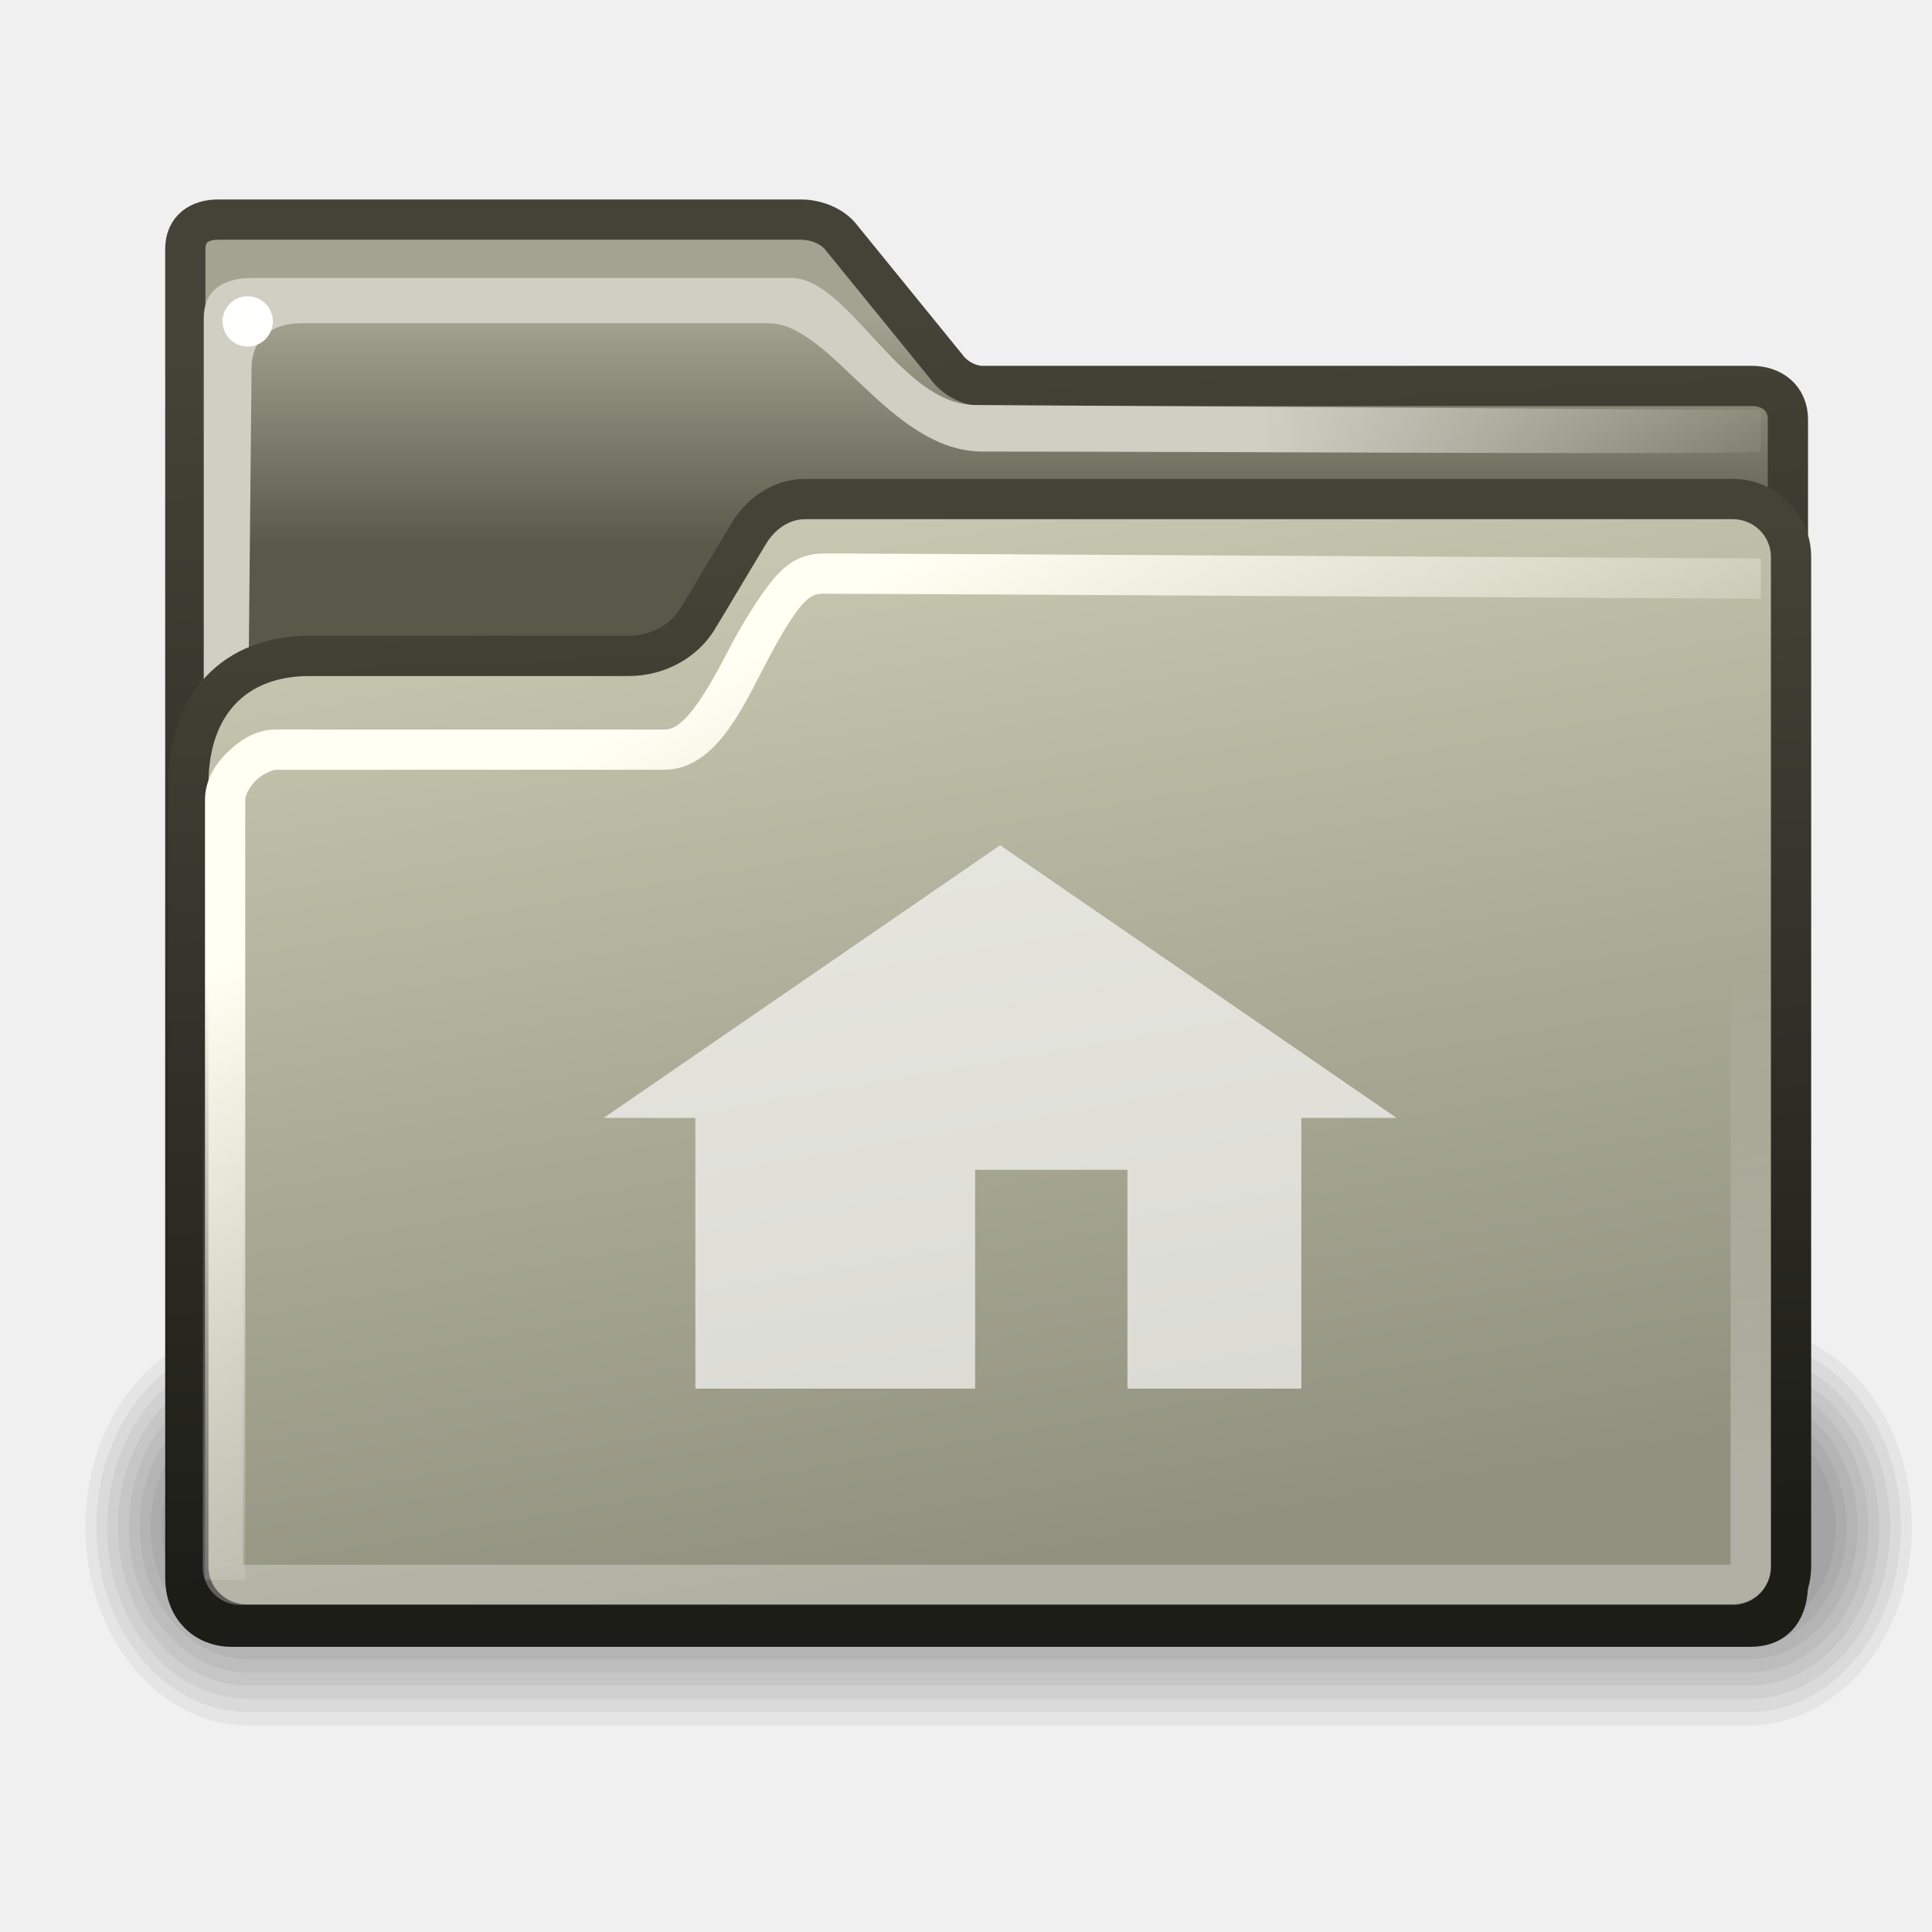
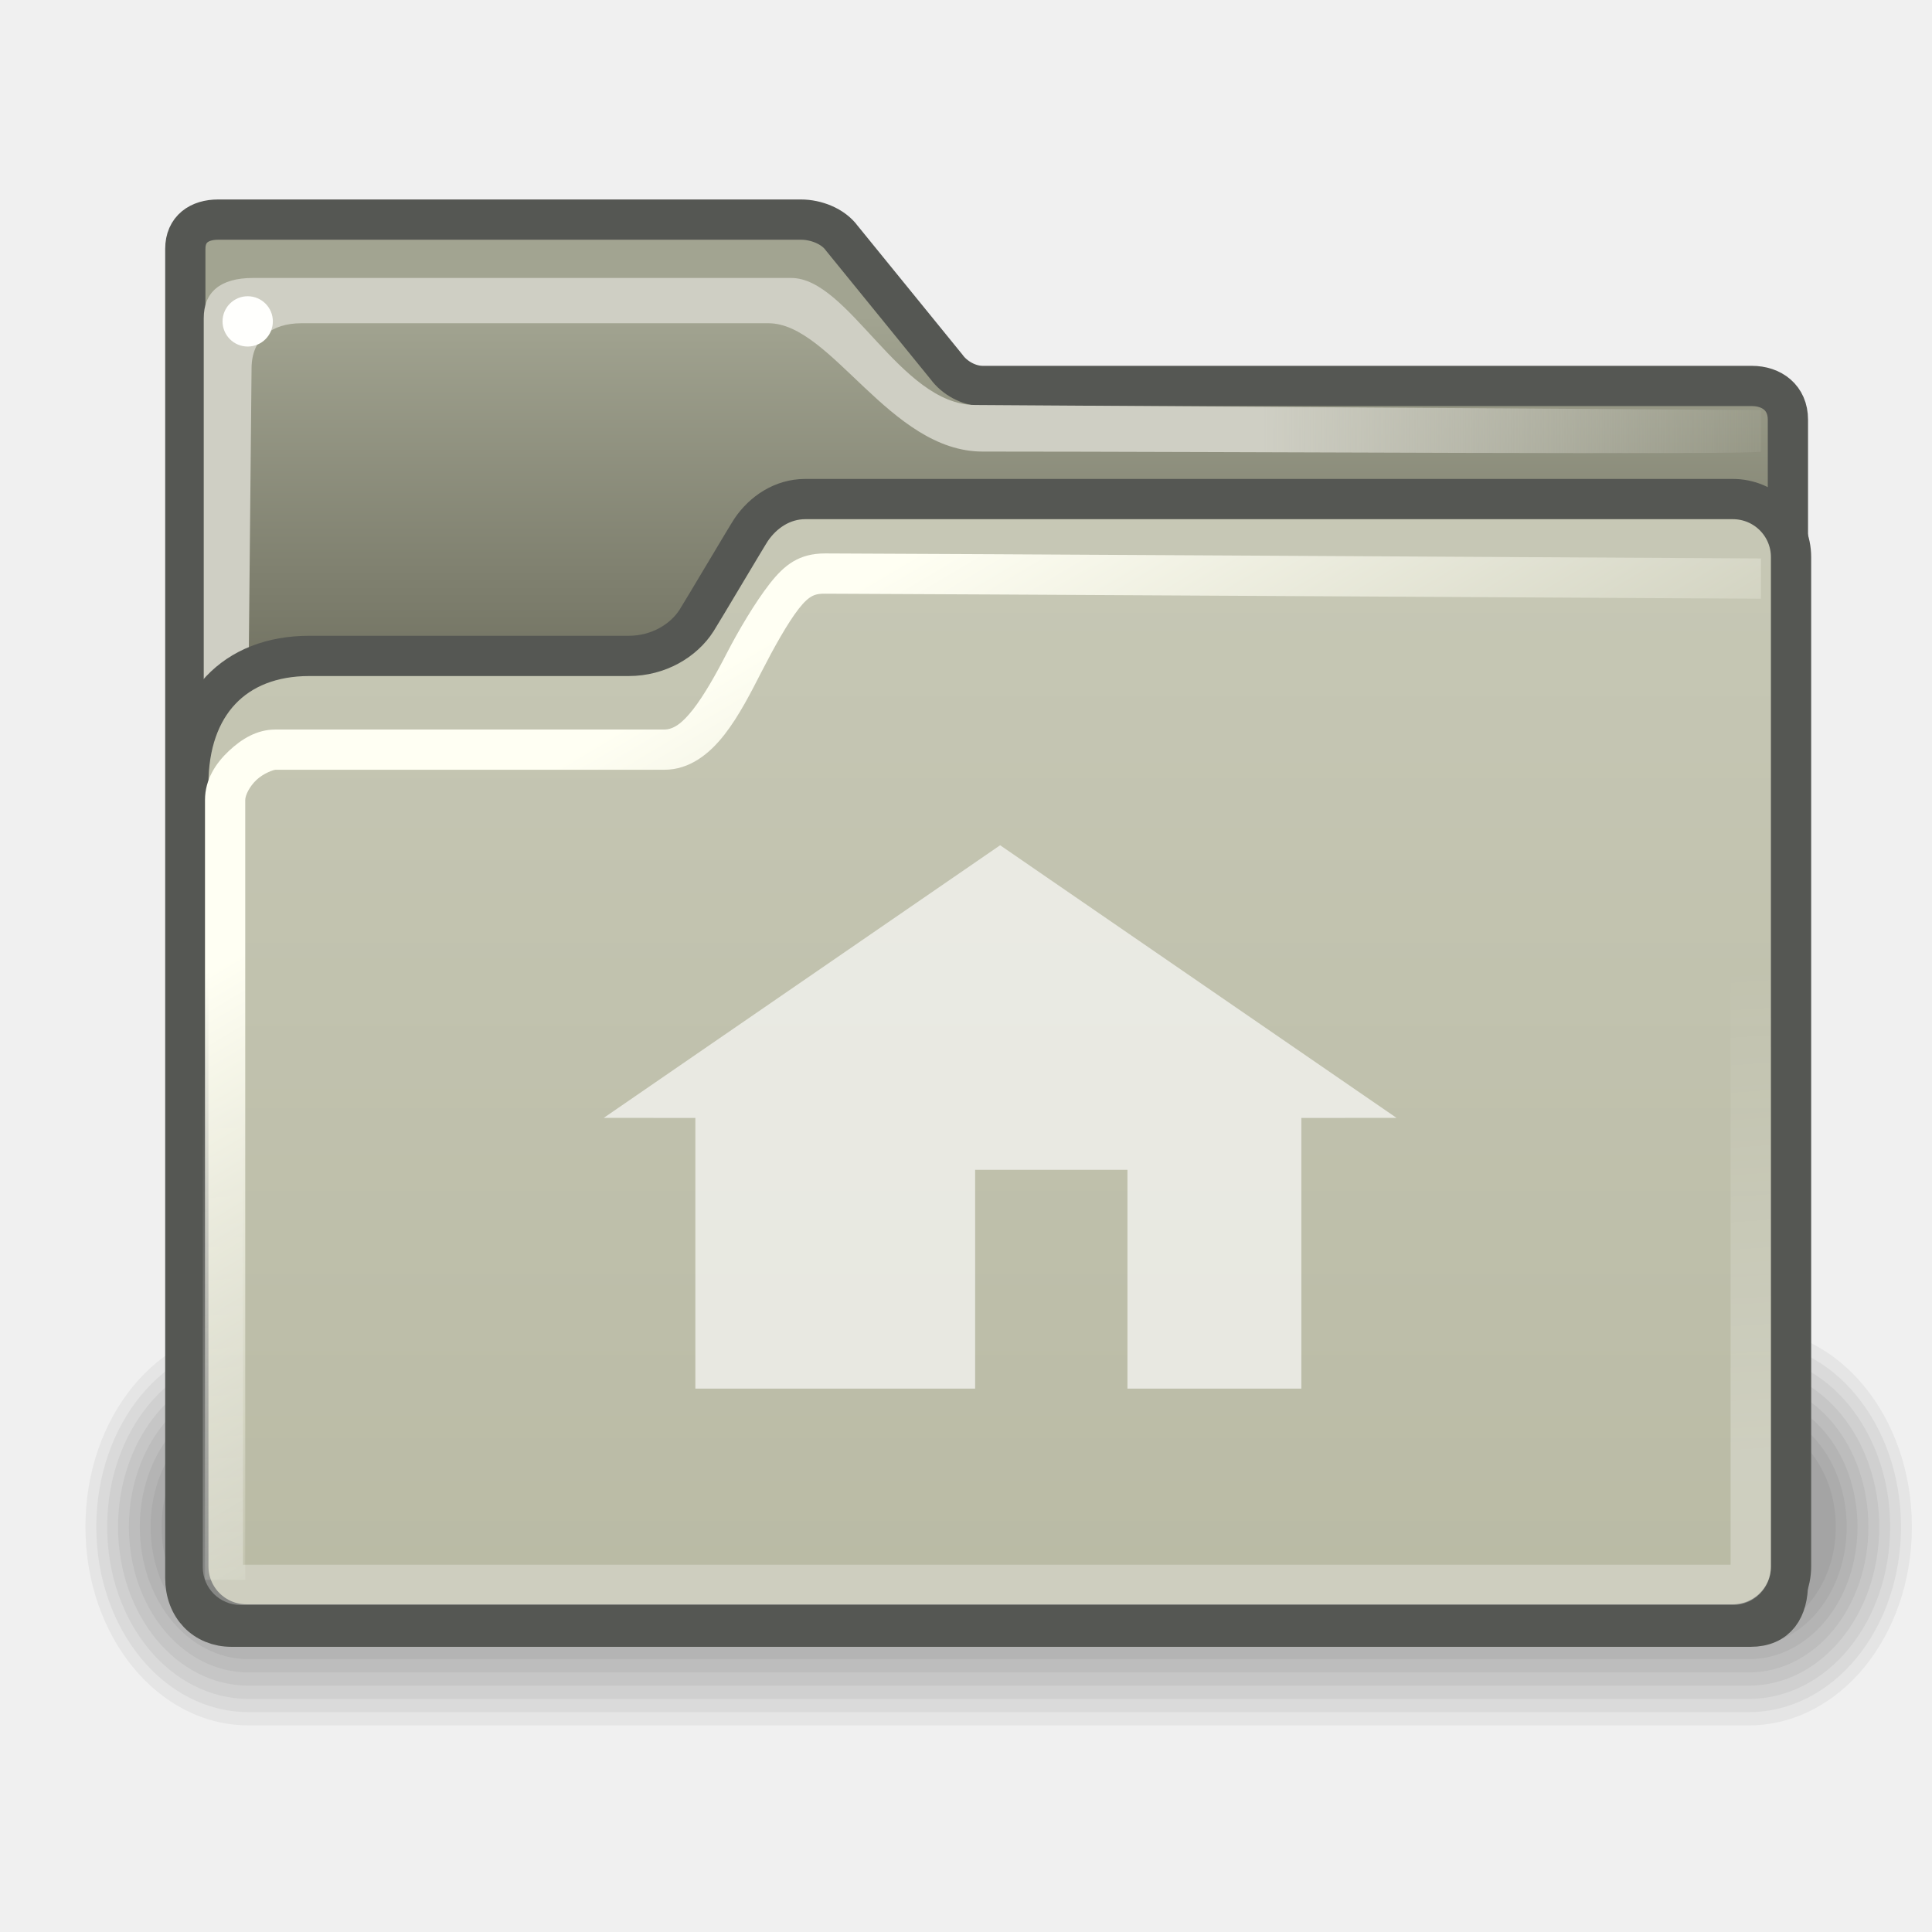
- <svg xmlns="http://www.w3.org/2000/svg" xmlns:xlink="http://www.w3.org/1999/xlink" id="svg1" height="48px" width="48px" y="0" x="0" version="1.0">
+ <svg xmlns="http://www.w3.org/2000/svg" xmlns:xlink="http://www.w3.org/1999/xlink" version="1.0" x="0" y="0" width="48px" height="48px" id="svg1">
  <defs id="defs3">
+     <linearGradient id="linearGradient4734">
+       <stop style="stop-color:#cccdbc;stop-opacity:1;" offset="0" id="stop4736" />
+       <stop style="stop-color:#b9baa4;stop-opacity:1;" offset="1" id="stop4738" />
+     </linearGradient>
    <linearGradient id="linearGradient2339">
      <stop style="stop-color:#ffffff;stop-opacity:1;" offset="0" id="stop2341" />
      <stop style="stop-color:#ffffff;stop-opacity:0;" offset="1" id="stop2343" />
    </linearGradient>
    <linearGradient xlink:href="#linearGradient2339" id="linearGradient2345" x1="25.851" y1="37.625" x2="24.996" y2="25.25" gradientUnits="userSpaceOnUse" />
    <linearGradient id="linearGradient465">
-       <stop id="stop466" offset="0" style="stop-color:#1d1d18;stop-opacity:1;" />
-       <stop id="stop467" offset="1" style="stop-color:#434337;stop-opacity:1;" />
+       <stop style="stop-color:#1d1d18;stop-opacity:1;" offset="0" id="stop466" />
+       <stop style="stop-color:#434337;stop-opacity:1;" offset="1" id="stop467" />
    </linearGradient>
    <linearGradient id="linearGradient356">
-       <stop id="stop357" offset="0" style="stop-color:#fffff3;stop-opacity:1;" />
-       <stop id="stop358" offset="1" style="stop-color:#fffff3;stop-opacity:0;" />
+       <stop style="stop-color:#fffff3;stop-opacity:1;" offset="0" id="stop357" />
+       <stop style="stop-color:#fffff3;stop-opacity:0;" offset="1" id="stop358" />
    </linearGradient>
    <linearGradient id="linearGradient330">
-       <stop id="stop331" offset="0" style="stop-color:#efefe3;stop-opacity:1;" />
-       <stop id="stop332" offset="1" style="stop-color:#efefe3;stop-opacity:0;" />
+       <stop style="stop-color:#efefe3;stop-opacity:1;" offset="0" id="stop331" />
+       <stop style="stop-color:#efefe3;stop-opacity:0;" offset="1" id="stop332" />
    </linearGradient>
    <linearGradient id="linearGradient311">
-       <stop id="stop312" offset="0" style="stop-color:#cfcfc4;stop-opacity:1;" />
-       <stop id="stop335" offset="0.327" style="stop-color:#cfcfc4;stop-opacity:1;" />
-       <stop id="stop313" offset="1" style="stop-color:#cfcfc4;stop-opacity:0;" />
+       <stop style="stop-color:#cfcfc4;stop-opacity:1;" offset="0" id="stop312" />
+       <stop style="stop-color:#cfcfc4;stop-opacity:1;" offset="0.327" id="stop335" />
+       <stop style="stop-color:#cfcfc4;stop-opacity:0;" offset="1" id="stop313" />
    </linearGradient>
    <linearGradient id="linearGradient235">
-       <stop id="stop236" offset="0" style="stop-color:#59594a;stop-opacity:1;" />
-       <stop id="stop237" offset="1" style="stop-color:#a2a491;stop-opacity:1;" />
+       <stop style="stop-color:#59594a;stop-opacity:1;" offset="0" id="stop236" />
+       <stop style="stop-color:#a2a491;stop-opacity:1;" offset="1" id="stop237" />
    </linearGradient>
    <linearGradient id="linearGradient984">
-       <stop id="stop985" offset="0" style="stop-color:#59594a;stop-opacity:1;" />
-       <stop id="stop986" offset="1" style="stop-color:#c5c7b0;stop-opacity:1;" />
+       <stop style="stop-color:#59594a;stop-opacity:1;" offset="0" id="stop985" />
+       <stop style="stop-color:#c5c7b0;stop-opacity:1;" offset="1" id="stop986" />
    </linearGradient>
    <linearGradient id="linearGradient874">
-       <stop id="stop875" offset="0" style="stop-color:#91917f;stop-opacity:1;" />
-       <stop id="stop876" offset="1" style="stop-color:#c5c7b0;stop-opacity:1;" />
+       <stop style="stop-color:#91917f;stop-opacity:1;" offset="0" id="stop875" />
+       <stop style="stop-color:#c5c7b0;stop-opacity:1;" offset="1" id="stop876" />
    </linearGradient>
    <linearGradient id="linearGradient869">
-       <stop id="stop870" offset="0" style="stop-color:#686b57;stop-opacity:1;" />
-       <stop id="stop871" offset="1" style="stop-color:#97997f;stop-opacity:1;" />
+       <stop style="stop-color:#686b57;stop-opacity:1;" offset="0" id="stop870" />
+       <stop style="stop-color:#97997f;stop-opacity:1;" offset="1" id="stop871" />
    </linearGradient>
-     <linearGradient gradientUnits="userSpaceOnUse" gradientTransform="scale(1.114987,0.896872)" xlink:href="#linearGradient869" id="linearGradient872" y2="-140.486" x2="26.242" y1="-97.788" x1="30.623" />
-     <linearGradient gradientUnits="userSpaceOnUse" gradientTransform="scale(1.2401,0.806386)" xlink:href="#linearGradient874" id="linearGradient873" y2="106.401" x2="18.144" y1="236.178" x1="18.144" />
-     <linearGradient gradientUnits="userSpaceOnUse" gradientTransform="scale(1.11804,0.894423)" xlink:href="#linearGradient984" id="linearGradient877" y2="-149.873" x2="196.786" y1="-112.14" x1="196.786" />
-     <linearGradient y2="106.401" x2="18.144" y1="236.178" x1="18.144" gradientTransform="scale(1.2401,0.806386)" gradientUnits="userSpaceOnUse" id="linearGradient242" xlink:href="#linearGradient874" />
-     <linearGradient y2="-140.486" x2="26.242" y1="-97.788" x1="30.623" gradientTransform="scale(1.114987,0.896872)" gradientUnits="userSpaceOnUse" id="linearGradient244" xlink:href="#linearGradient869" />
-     <linearGradient y2="-140.486" x2="26.242" y1="-97.788" x1="30.623" gradientTransform="matrix(1.114987,0,0,0.896872,283.1033,-22.72401)" gradientUnits="userSpaceOnUse" id="linearGradient245" xlink:href="#linearGradient869" />
-     <linearGradient gradientUnits="userSpaceOnUse" y2="8.374" x2="24.983" y1="14.549" x1="24.983" gradientTransform="scale(1.068312,0.936056)" id="linearGradient253" xlink:href="#linearGradient235" />
-     <linearGradient gradientUnits="userSpaceOnUse" y2="29.715" x2="18.483" y1="5.739" x1="18.855" gradientTransform="scale(0.750458,1.33252)" id="linearGradient314" xlink:href="#linearGradient311" />
-     <linearGradient y2="7.868" x2="60.071" y1="7.921" x1="32.828" gradientTransform="scale(0.750458,1.33252)" gradientUnits="userSpaceOnUse" id="linearGradient320" xlink:href="#linearGradient311" />
-     <linearGradient gradientUnits="userSpaceOnUse" y2="15.27" x2="17.749" y1="6.652" x1="17.749" gradientTransform="scale(0.806859,1.239374)" id="linearGradient333" xlink:href="#linearGradient330" />
-     <linearGradient y2="18.18" x2="-26.692" y1="48.765" x1="-18.497" gradientTransform="matrix(1.2401,0,0,0.806386,0.899932,27.85007)" gradientUnits="userSpaceOnUse" id="linearGradient342" xlink:href="#linearGradient874" />
-     <linearGradient y2="18.18" x2="-26.692" y1="48.765" x1="-18.497" gradientTransform="matrix(1.2401,0,0,0.806386,48.00003,-0.499997)" gradientUnits="userSpaceOnUse" id="linearGradient344" xlink:href="#linearGradient874" />
-     <linearGradient y2="18.18" x2="-26.692" y1="48.765" x1="-18.497" gradientTransform="matrix(1.2401,0,0,0.806386,-12.1499,44.64993)" gradientUnits="userSpaceOnUse" id="linearGradient346" xlink:href="#linearGradient874" />
-     <linearGradient y2="18.18" x2="-26.692" y1="48.765" x1="-18.497" gradientTransform="matrix(1.2401,0,0,0.806386,48.03907,-0.350071)" gradientUnits="userSpaceOnUse" id="linearGradient347" xlink:href="#linearGradient874" />
-     <linearGradient y2="18.18" x2="-26.692" y1="48.765" x1="-18.497" gradientTransform="matrix(1.244987,0,0,0.806386,48.17274,-0.500002)" gradientUnits="userSpaceOnUse" id="linearGradient348" xlink:href="#linearGradient874" />
-     <linearGradient y2="25.232" x2="28.443" y1="12.818" x1="23.643" gradientTransform="scale(0.806859,1.239374)" gradientUnits="userSpaceOnUse" id="linearGradient355" xlink:href="#linearGradient356" />
-     <linearGradient gradientUnits="userSpaceOnUse" y2="16.046" x2="23.405" y1="45.586" x1="25.178" gradientTransform="matrix(1.189625,0,0,0.843914,-1.646173e-2,0)" id="linearGradient468" xlink:href="#linearGradient465" />
-     <linearGradient gradientUnits="userSpaceOnUse" y2="8.154" x2="24.633" y1="39.441" x1="26.612" gradientTransform="scale(1.065397,0.938617)" id="linearGradient472" xlink:href="#linearGradient465" />
+     <linearGradient x1="30.623" y1="-97.788" x2="26.242" y2="-140.486" id="linearGradient872" xlink:href="#linearGradient869" gradientTransform="scale(1.114987,0.896872)" gradientUnits="userSpaceOnUse" />
+     <linearGradient x1="18.144" y1="236.178" x2="18.144" y2="106.401" id="linearGradient873" xlink:href="#linearGradient874" gradientTransform="scale(1.2401,0.806386)" gradientUnits="userSpaceOnUse" />
+     <linearGradient x1="196.786" y1="-112.14" x2="196.786" y2="-149.873" id="linearGradient877" xlink:href="#linearGradient984" gradientTransform="scale(1.11804,0.894423)" gradientUnits="userSpaceOnUse" />
+     <linearGradient xlink:href="#linearGradient874" id="linearGradient242" gradientUnits="userSpaceOnUse" gradientTransform="scale(1.2401,0.806386)" x1="18.144" y1="236.178" x2="18.144" y2="106.401" />
+     <linearGradient xlink:href="#linearGradient869" id="linearGradient244" gradientUnits="userSpaceOnUse" gradientTransform="scale(1.114987,0.896872)" x1="30.623" y1="-97.788" x2="26.242" y2="-140.486" />
+     <linearGradient xlink:href="#linearGradient869" id="linearGradient245" gradientUnits="userSpaceOnUse" gradientTransform="matrix(1.114987,0,0,0.896872,283.1033,-22.72401)" x1="30.623" y1="-97.788" x2="26.242" y2="-140.486" />
+     <linearGradient xlink:href="#linearGradient235" id="linearGradient253" gradientTransform="scale(1.068312,0.936056)" x1="24.983" y1="22.828" x2="24.983" y2="8.374" gradientUnits="userSpaceOnUse" />
+     <linearGradient xlink:href="#linearGradient311" id="linearGradient314" gradientTransform="scale(0.750458,1.33252)" x1="18.855" y1="5.739" x2="18.483" y2="29.715" gradientUnits="userSpaceOnUse" />
+     <linearGradient xlink:href="#linearGradient311" id="linearGradient320" gradientUnits="userSpaceOnUse" gradientTransform="scale(0.750458,1.33252)" x1="32.828" y1="7.921" x2="60.071" y2="7.868" />
+     <linearGradient xlink:href="#linearGradient330" id="linearGradient333" gradientTransform="scale(0.806859,1.239374)" x1="17.749" y1="6.652" x2="17.749" y2="15.27" gradientUnits="userSpaceOnUse" />
+     <linearGradient xlink:href="#linearGradient874" id="linearGradient342" gradientUnits="userSpaceOnUse" gradientTransform="matrix(1.2401,0,0,0.806386,0.899932,27.85007)" x1="-18.497" y1="48.765" x2="-26.692" y2="18.18" />
+     <linearGradient xlink:href="#linearGradient874" id="linearGradient344" gradientUnits="userSpaceOnUse" gradientTransform="matrix(1.2401,0,0,0.806386,48.00003,-0.499997)" x1="-18.497" y1="48.765" x2="-26.692" y2="18.18" />
+     <linearGradient xlink:href="#linearGradient874" id="linearGradient346" gradientUnits="userSpaceOnUse" gradientTransform="matrix(1.2401,0,0,0.806386,-12.1499,44.64993)" x1="-18.497" y1="48.765" x2="-26.692" y2="18.18" />
+     <linearGradient xlink:href="#linearGradient874" id="linearGradient347" gradientUnits="userSpaceOnUse" gradientTransform="matrix(1.2401,0,0,0.806386,48.03907,-0.350071)" x1="-18.497" y1="48.765" x2="-26.692" y2="18.18" />
+     <linearGradient xlink:href="#linearGradient356" id="linearGradient355" gradientUnits="userSpaceOnUse" gradientTransform="scale(0.806859,1.239374)" x1="23.643" y1="12.818" x2="28.443" y2="25.232" />
+     <linearGradient xlink:href="#linearGradient4734" id="linearGradient4740" x1="24.588" y1="1.899" x2="24.588" y2="40.859" gradientUnits="userSpaceOnUse" />
  </defs>
-   <g style="display:inline" id="layer1" />
-   <g style="display:inline" id="layer2">
-     <g id="g1197" transform="matrix(0.216083,0,0,0.263095,-0.893233,-10.24236)">
-       <path id="path1196" style="opacity:0.048;fill-rule:evenodd;stroke-width:3pt" d="M 32.707,164.36 C 22.319,164.36 13.957,172.723 13.957,183.11 C 13.957,193.498 22.319,201.86 32.707,201.86 L 205.207,201.86 C 215.594,201.86 223.957,193.498 223.957,183.11 C 223.957,172.723 215.594,164.36 205.207,164.36 L 32.707,164.36 z " />
-       <path id="path1195" style="opacity:0.048;fill-rule:evenodd;stroke-width:3pt" d="M 32.707,165.61 C 23.012,165.61 15.207,173.415 15.207,183.11 C 15.207,192.805 23.012,200.61 32.707,200.61 L 205.207,200.61 C 214.902,200.61 222.707,192.805 222.707,183.11 C 222.707,173.415 214.902,165.61 205.207,165.61 L 32.707,165.61 z " />
-       <path id="path1194" style="opacity:0.048;fill-rule:evenodd;stroke-width:3pt" d="M 32.707,166.86 C 23.704,166.86 16.457,174.108 16.457,183.11 C 16.457,192.113 23.704,199.36 32.707,199.36 L 205.207,199.36 C 214.209,199.36 221.457,192.113 221.457,183.11 C 221.457,174.108 214.209,166.86 205.207,166.86 L 32.707,166.86 z " />
-       <path id="path1193" style="opacity:0.048;fill-rule:evenodd;stroke-width:3pt" d="M 32.707,168.11 C 24.397,168.11 17.707,174.8 17.707,183.11 C 17.707,191.42 24.397,198.11 32.707,198.11 L 205.207,198.11 C 213.517,198.11 220.207,191.42 220.207,183.11 C 220.207,174.8 213.517,168.11 205.207,168.11 L 32.707,168.11 z " />
-       <path id="path1192" style="opacity:0.048;fill-rule:evenodd;stroke-width:3pt" d="M 32.708,169.36 C 25.09,169.36 18.958,175.493 18.958,183.11 C 18.958,190.728 25.09,196.86 32.708,196.86 L 205.206,196.86 C 212.824,196.86 218.956,190.728 218.956,183.11 C 218.956,175.493 212.824,169.36 205.206,169.36 L 32.708,169.36 z " />
-       <path id="path1191" style="opacity:0.048;fill-rule:evenodd;stroke-width:3pt" d="M 32.707,170.61 C 25.782,170.61 20.207,176.185 20.207,183.11 C 20.207,190.035 25.782,195.61 32.707,195.61 L 205.207,195.61 C 212.132,195.61 217.707,190.035 217.707,183.11 C 217.707,176.185 212.132,170.61 205.207,170.61 L 32.707,170.61 z " />
-       <path id="path1190" style="opacity:0.048;fill-rule:evenodd;stroke-width:3pt" d="M 32.707,171.86 C 26.474,171.86 21.457,176.878 21.457,183.11 C 21.457,189.343 26.474,194.36 32.707,194.36 L 205.207,194.36 C 211.439,194.36 216.457,189.343 216.457,183.11 C 216.457,176.878 211.439,171.86 205.207,171.86 L 32.707,171.86 z " />
-       <path id="path1189" style="opacity:0.048;fill-rule:evenodd;stroke-width:3pt" d="M 32.707,173.11 C 27.167,173.11 22.707,177.57 22.707,183.11 C 22.707,188.65 27.167,193.11 32.707,193.11 L 205.207,193.11 C 210.747,193.11 215.207,188.65 215.207,183.11 C 215.207,177.57 210.747,173.11 205.207,173.11 L 32.707,173.11 z " />
+   <g id="layer1" style="display:inline" />
+   <g id="layer2" style="display:inline">
+     <g transform="matrix(0.216083,0,0,0.263095,-0.893233,-10.24236)" id="g1197">
+       <path d="M 32.707,164.36 C 22.319,164.36 13.957,172.723 13.957,183.11 C 13.957,193.498 22.319,201.86 32.707,201.86 L 205.207,201.86 C 215.594,201.86 223.957,193.498 223.957,183.11 C 223.957,172.723 215.594,164.36 205.207,164.36 L 32.707,164.36 z " style="opacity:0.048;fill-rule:evenodd;stroke-width:3pt" id="path1196" />
+       <path d="M 32.707,165.61 C 23.012,165.61 15.207,173.415 15.207,183.11 C 15.207,192.805 23.012,200.61 32.707,200.61 L 205.207,200.61 C 214.902,200.61 222.707,192.805 222.707,183.11 C 222.707,173.415 214.902,165.61 205.207,165.61 L 32.707,165.61 z " style="opacity:0.048;fill-rule:evenodd;stroke-width:3pt" id="path1195" />
+       <path d="M 32.707,166.86 C 23.704,166.86 16.457,174.108 16.457,183.11 C 16.457,192.113 23.704,199.36 32.707,199.36 L 205.207,199.36 C 214.209,199.36 221.457,192.113 221.457,183.11 C 221.457,174.108 214.209,166.86 205.207,166.86 L 32.707,166.86 z " style="opacity:0.048;fill-rule:evenodd;stroke-width:3pt" id="path1194" />
+       <path d="M 32.707,168.11 C 24.397,168.11 17.707,174.8 17.707,183.11 C 17.707,191.42 24.397,198.11 32.707,198.11 L 205.207,198.11 C 213.517,198.11 220.207,191.42 220.207,183.11 C 220.207,174.8 213.517,168.11 205.207,168.11 L 32.707,168.11 z " style="opacity:0.048;fill-rule:evenodd;stroke-width:3pt" id="path1193" />
+       <path d="M 32.708,169.36 C 25.09,169.36 18.958,175.493 18.958,183.11 C 18.958,190.728 25.09,196.86 32.708,196.86 L 205.206,196.86 C 212.824,196.86 218.956,190.728 218.956,183.11 C 218.956,175.493 212.824,169.36 205.206,169.36 L 32.708,169.36 z " style="opacity:0.048;fill-rule:evenodd;stroke-width:3pt" id="path1192" />
+       <path d="M 32.707,170.61 C 25.782,170.61 20.207,176.185 20.207,183.11 C 20.207,190.035 25.782,195.61 32.707,195.61 L 205.207,195.61 C 212.132,195.61 217.707,190.035 217.707,183.11 C 217.707,176.185 212.132,170.61 205.207,170.61 L 32.707,170.61 z " style="opacity:0.048;fill-rule:evenodd;stroke-width:3pt" id="path1191" />
+       <path d="M 32.707,171.86 C 26.474,171.86 21.457,176.878 21.457,183.11 C 21.457,189.343 26.474,194.36 32.707,194.36 L 205.207,194.36 C 211.439,194.36 216.457,189.343 216.457,183.11 C 216.457,176.878 211.439,171.86 205.207,171.86 L 32.707,171.86 z " style="opacity:0.048;fill-rule:evenodd;stroke-width:3pt" id="path1190" />
+       <path d="M 32.707,173.11 C 27.167,173.11 22.707,177.57 22.707,183.11 C 22.707,188.65 27.167,193.11 32.707,193.11 L 205.207,193.11 C 210.747,193.11 215.207,188.65 215.207,183.11 C 215.207,177.57 210.747,173.11 205.207,173.11 L 32.707,173.11 z " style="opacity:0.048;fill-rule:evenodd;stroke-width:3pt" id="path1189" />
    </g>
-     <path id="path895" style="fill:url(#linearGradient253);fill-opacity:1.0;fill-rule:evenodd;stroke:url(#linearGradient472);stroke-width:1;stroke-miterlimit:4;stroke-opacity:1" d="M 5.419,5.456 C 4.954,5.456 4.604,5.691 4.604,6.183 L 4.604,39.204 C 4.604,39.931 5.091,40.415 5.753,40.415 L 43.49,40.415 C 44.155,40.415 44.42,39.963 44.42,39.329 L 44.42,10.426 C 44.42,9.883 44.02,9.589 43.521,9.589 L 24.411,9.589 C 24.074,9.589 23.715,9.391 23.517,9.118 L 20.915,5.918 C 20.697,5.618 20.273,5.456 19.901,5.456 L 5.419,5.456 z " />
-     <g transform="matrix(0.186703,0,0,0.186703,-21.1073,57.62299)" id="g891" />
-     <path id="path315" d="M 5.062,7.906 L 5.062,36.156 L 6.031,31.781 L 6.25,9.156 C 6.25,8.406 6.761,8.031 7.487,8.031 L 19.094,8.031 C 20.655,8.031 22.109,11.219 24.411,11.219 C 30.383,11.219 43.75,11.306 43.75,11.219 L 43.75,10.188 L 24.219,10.062 C 22.363,10.051 21.088,6.906 19.656,6.906 L 6.284,6.906 C 5.469,6.906 5.062,7.26 5.062,7.906 z " style="fill:url(#linearGradient320);fill-opacity:1.0;fill-rule:evenodd;stroke:none;stroke-width:0.25pt;stroke-linecap:butt;stroke-linejoin:miter;stroke-opacity:1;opacity:1;color:#000000;marker:none;marker-start:none;marker-mid:none;marker-end:none;stroke-miterlimit:4;stroke-dasharray:none;stroke-dashoffset:0;visibility:visible;display:inline;overflow:visible" />
-     <path id="rect337" d="M 7.686,16.296 L 15.62,16.296 C 16.362,16.296 16.988,15.915 17.307,15.414 C 17.444,15.2 18.575,13.289 18.665,13.158 C 18.963,12.723 19.438,12.399 20.007,12.399 L 43.049,12.399 C 43.852,12.399 44.498,13.043 44.498,13.843 L 44.498,38.915 C 44.498,39.715 43.852,40.359 43.049,40.359 L 6.128,40.359 C 5.325,40.359 4.679,39.715 4.679,38.915 L 4.679,19.482 C 4.679,17.508 5.819,16.296 7.686,16.296 z " style="color:#000000;fill:url(#linearGradient348);fill-opacity:1;fill-rule:evenodd;stroke:url(#linearGradient468);stroke-width:1;stroke-linecap:butt;stroke-linejoin:round;marker:none;marker-start:none;marker-mid:none;marker-end:none;stroke-miterlimit:4;stroke-dashoffset:0;stroke-opacity:1;visibility:visible;display:inline;overflow:visible" />
-     <path id="path349" d="M 20.5,13.75 C 19.854,13.75 19.491,14.032 19.125,14.5 C 18.759,14.968 18.344,15.672 18.062,16.219 C 17.781,16.766 17.493,17.273 17.219,17.625 C 16.944,17.977 16.729,18.125 16.5,18.125 C 15.25,18.125 7.343,18.125 6.843,18.125 C 6.384,18.125 6.007,18.356 5.687,18.656 C 5.366,18.957 5.093,19.363 5.093,19.875 C 5.093,20.5 5.093,39.25 5.093,39.25 L 6.093,39.25 C 6.093,39.25 6.093,20.5 6.093,19.875 C 6.093,19.762 6.195,19.543 6.374,19.375 C 6.553,19.207 6.801,19.125 6.843,19.125 C 7.343,19.125 15.25,19.125 16.5,19.125 C 17.146,19.125 17.635,18.718 18,18.25 C 18.365,17.782 18.657,17.203 18.938,16.656 C 19.218,16.109 19.569,15.477 19.844,15.125 C 20.119,14.773 20.269,14.75 20.5,14.75 C 21.717,14.75 43.75,14.875 43.75,14.875 L 43.75,13.875 C 43.75,13.875 21.783,13.75 20.5,13.75 z " style="fill:url(#linearGradient355);fill-opacity:1.0;fill-rule:evenodd;stroke:none;stroke-width:0.25pt;stroke-linecap:butt;stroke-linejoin:miter;stroke-miterlimit:4;stroke-opacity:1;opacity:1;color:#000000;marker:none;marker-start:none;marker-mid:none;marker-end:none;stroke-dasharray:none;stroke-dashoffset:0;visibility:visible;display:inline;overflow:visible" />
-     <rect ry="1.25" rx="1.443" y="7.36" x="5.529" height="1.25" width="1.25" id="rect459" style="color:#000000;fill:#fffffd;fill-opacity:1;fill-rule:evenodd;stroke:none;stroke-width:0.25pt;stroke-linecap:butt;stroke-linejoin:miter;stroke-miterlimit:4;stroke-dashoffset:0;stroke-opacity:1;marker:none;marker-start:none;marker-mid:none;marker-end:none;visibility:visible;display:inline;overflow:visible" />
-     <path id="path892" style="opacity:0.65;fill:#ffffff;fill-rule:evenodd;stroke-width:3pt" d="M 17.276,27.775 L 17.276,34.5 L 24.227,34.5 L 24.227,29.064 L 28.011,29.064 L 28.011,34.5 L 32.332,34.5 L 32.332,27.775 L 34.696,27.773 L 24.848,21 L 15,27.773 L 17.276,27.775 z " />
+     <path d="M 5.419,5.456 C 4.954,5.456 4.604,5.691 4.604,6.183 L 4.604,39.204 C 4.604,39.931 5.091,40.415 5.753,40.415 L 43.49,40.415 C 44.155,40.415 44.42,39.963 44.42,39.329 L 44.42,10.426 C 44.42,9.883 44.02,9.589 43.521,9.589 L 24.411,9.589 C 24.074,9.589 23.715,9.391 23.517,9.118 L 20.915,5.918 C 20.697,5.618 20.273,5.456 19.901,5.456 L 5.419,5.456 z " style="fill:url(#linearGradient253);fill-opacity:1.0;fill-rule:evenodd;stroke:#555753;stroke-width:1;stroke-miterlimit:4;stroke-opacity:1" id="path895" />
+     <g id="g891" transform="matrix(0.186703,0,0,0.186703,-21.1073,57.62299)" />
+     <path style="fill:url(#linearGradient320);fill-opacity:1.0;fill-rule:evenodd;stroke:none;stroke-width:0.25pt;stroke-linecap:butt;stroke-linejoin:miter;stroke-opacity:1;opacity:1;color:#000000;marker:none;marker-start:none;marker-mid:none;marker-end:none;stroke-miterlimit:4;stroke-dasharray:none;stroke-dashoffset:0;visibility:visible;display:inline;overflow:visible" d="M 5.062,7.906 L 5.062,36.156 L 6.031,31.781 L 6.25,9.156 C 6.25,8.406 6.761,8.031 7.487,8.031 L 19.094,8.031 C 20.655,8.031 22.109,11.219 24.411,11.219 C 30.383,11.219 43.75,11.306 43.75,11.219 L 43.75,10.188 L 24.219,10.062 C 22.363,10.051 21.088,6.906 19.656,6.906 L 6.284,6.906 C 5.469,6.906 5.062,7.26 5.062,7.906 z " id="path315" />
+     <path style="color:#000000;fill:url(#linearGradient4740);fill-opacity:1.0;fill-rule:evenodd;stroke:#555753;stroke-width:1;stroke-linecap:butt;stroke-linejoin:round;marker:none;marker-start:none;marker-mid:none;marker-end:none;stroke-miterlimit:4;stroke-dashoffset:0;stroke-opacity:1;visibility:visible;display:inline;overflow:visible" d="M 7.686,16.296 L 15.62,16.296 C 16.362,16.296 16.988,15.915 17.307,15.414 C 17.444,15.2 18.575,13.289 18.665,13.158 C 18.963,12.723 19.438,12.399 20.007,12.399 L 43.049,12.399 C 43.852,12.399 44.498,13.043 44.498,13.843 L 44.498,38.915 C 44.498,39.715 43.852,40.359 43.049,40.359 L 6.128,40.359 C 5.325,40.359 4.679,39.715 4.679,38.915 L 4.679,19.482 C 4.679,17.508 5.819,16.296 7.686,16.296 z " id="rect337" />
+     <path style="fill:url(#linearGradient355);fill-opacity:1.0;fill-rule:evenodd;stroke:none;stroke-width:0.25pt;stroke-linecap:butt;stroke-linejoin:miter;stroke-miterlimit:4;stroke-opacity:1;opacity:1;color:#000000;marker:none;marker-start:none;marker-mid:none;marker-end:none;stroke-dasharray:none;stroke-dashoffset:0;visibility:visible;display:inline;overflow:visible" d="M 20.5,13.75 C 19.854,13.75 19.491,14.032 19.125,14.5 C 18.759,14.968 18.344,15.672 18.062,16.219 C 17.781,16.766 17.493,17.273 17.219,17.625 C 16.944,17.977 16.729,18.125 16.5,18.125 C 15.25,18.125 7.343,18.125 6.843,18.125 C 6.384,18.125 6.007,18.356 5.687,18.656 C 5.366,18.957 5.093,19.363 5.093,19.875 C 5.093,20.5 5.093,39.25 5.093,39.25 L 6.093,39.25 C 6.093,39.25 6.093,20.5 6.093,19.875 C 6.093,19.762 6.195,19.543 6.374,19.375 C 6.553,19.207 6.801,19.125 6.843,19.125 C 7.343,19.125 15.25,19.125 16.5,19.125 C 17.146,19.125 17.635,18.718 18,18.25 C 18.365,17.782 18.657,17.203 18.938,16.656 C 19.218,16.109 19.569,15.477 19.844,15.125 C 20.119,14.773 20.269,14.75 20.5,14.75 C 21.717,14.75 43.75,14.875 43.75,14.875 L 43.75,13.875 C 43.75,13.875 21.783,13.75 20.5,13.75 z " id="path349" />
+     <rect style="color:#000000;fill:#fffffd;fill-opacity:1;fill-rule:evenodd;stroke:none;stroke-width:0.25pt;stroke-linecap:butt;stroke-linejoin:miter;stroke-miterlimit:4;stroke-dashoffset:0;stroke-opacity:1;marker:none;marker-start:none;marker-mid:none;marker-end:none;visibility:visible;display:inline;overflow:visible" id="rect459" width="1.25" height="1.25" x="5.529" y="7.36" rx="1.443" ry="1.25" />
    <rect style="opacity:0.286;color:#000000;fill:none;fill-opacity:1;fill-rule:evenodd;stroke:url(#linearGradient2345);stroke-width:1;stroke-linecap:square;stroke-linejoin:round;marker:none;marker-start:none;marker-mid:none;marker-end:none;stroke-miterlimit:4;stroke-dasharray:none;stroke-dashoffset:0;stroke-opacity:1;visibility:visible;display:inline;overflow:visible" id="rect2337" width="37.958" height="23.625" x="5.538" y="15.75" rx="0.438" ry="0.438" />
+     <path id="path892" style="opacity:0.65;fill:#ffffff;fill-rule:evenodd;stroke-width:3pt;display:inline" d="M 17.276,27.775 L 17.276,34.5 L 24.227,34.5 L 24.227,29.064 L 28.011,29.064 L 28.011,34.5 L 32.332,34.5 L 32.332,27.775 L 34.696,27.773 L 24.848,21 L 15,27.773 L 17.276,27.775 z " />
  </g>
</svg>
